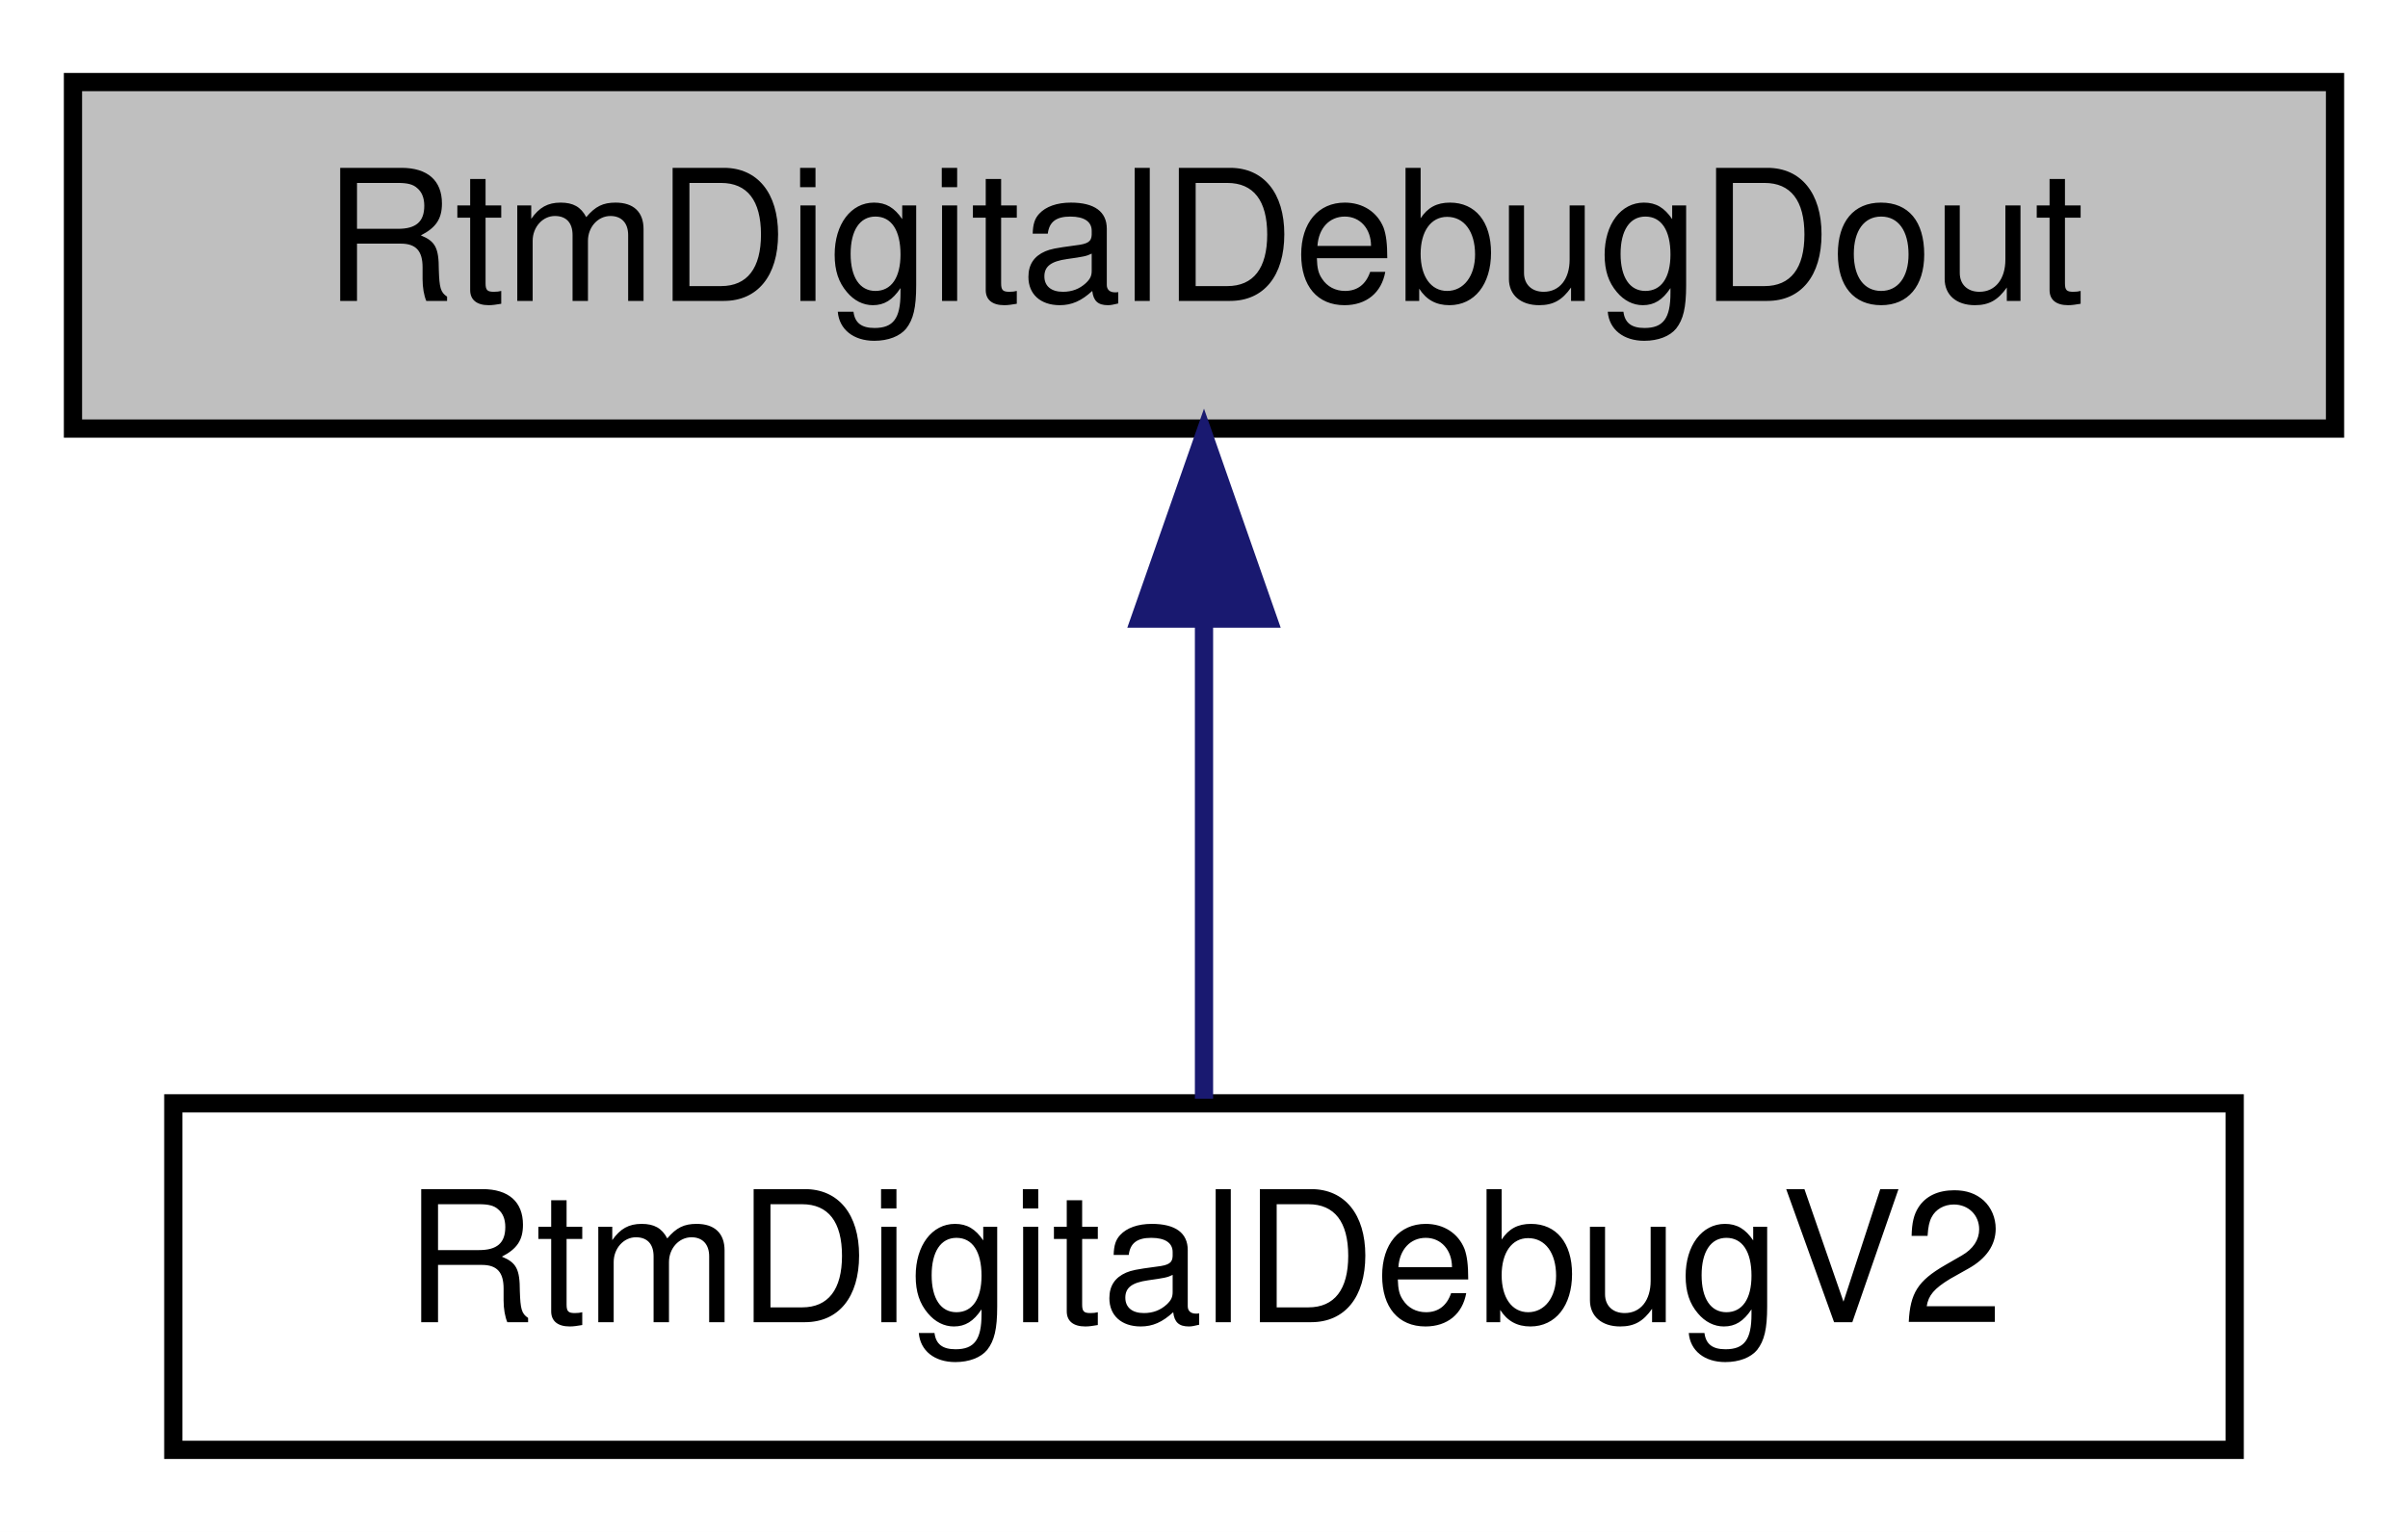
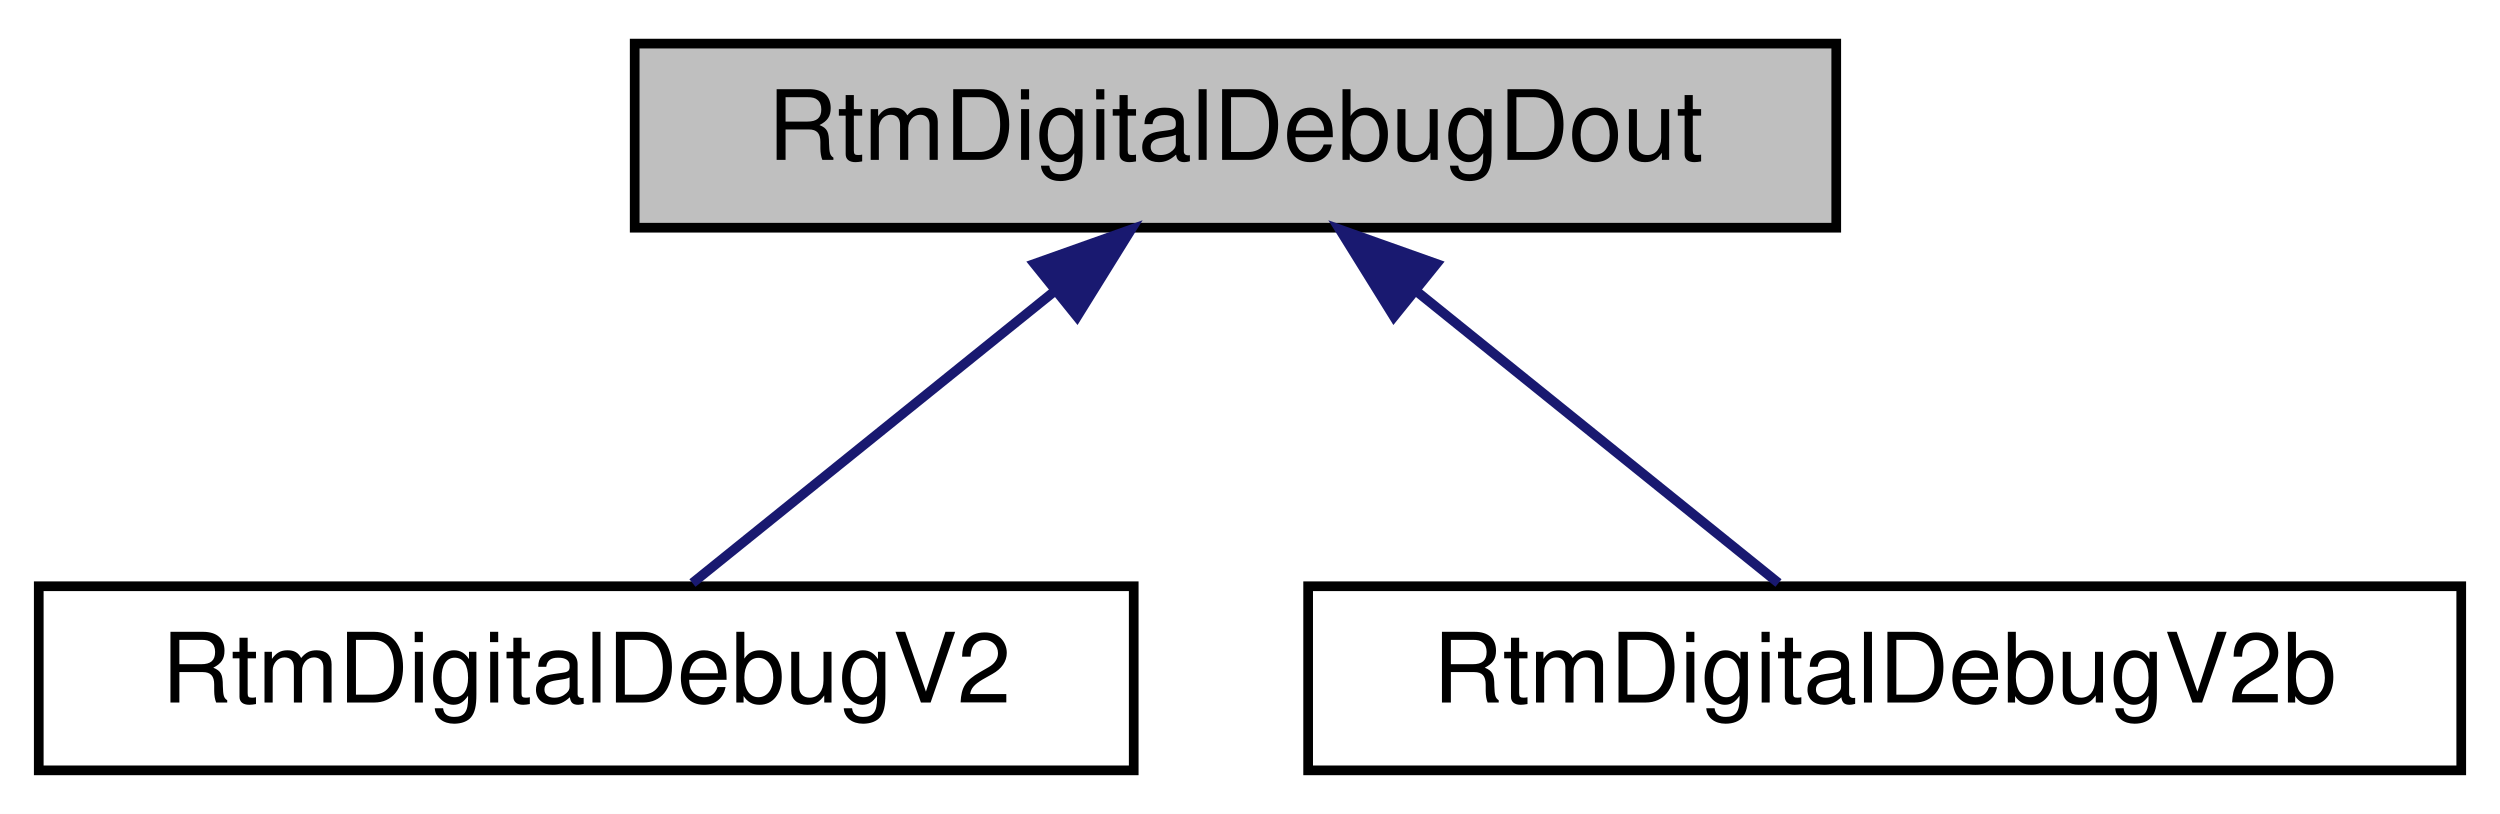
- <svg xmlns="http://www.w3.org/2000/svg" xmlns:xlink="http://www.w3.org/1999/xlink" width="132pt" height="84pt" viewBox="0.00 0.00 132.00 84.00">
+ <svg xmlns="http://www.w3.org/2000/svg" xmlns:xlink="http://www.w3.org/1999/xlink" width="258pt" height="84pt" viewBox="0.00 0.00 258.00 84.00">
  <g id="graph0" class="graph" transform="scale(1 1) rotate(0) translate(4 80)">
-     <polygon fill="white" stroke="transparent" points="-4,4 -4,-80 128,-80 128,4 -4,4" />
+     <polygon fill="white" stroke="transparent" points="-4,4 -4,-80 254,-80 254,4 -4,4" />
    <g id="node1" class="node">
      <g id="a_node1">
        <a xlink:title=" ">
-           <polygon fill="#bfbfbf" stroke="black" points="0,-56.5 0,-75.5 124,-75.5 124,-56.5 0,-56.5" />
-           <text text-anchor="middle" x="62" y="-63.5" font-family="Helvetica,sans-Serif" font-size="10.00">RtmDigitalDebugDout</text>
+           <polygon fill="#bfbfbf" stroke="black" points="61.5,-56.5 61.5,-75.5 185.5,-75.5 185.5,-56.5 61.5,-56.5" />
+           <text text-anchor="middle" x="123.5" y="-63.5" font-family="Helvetica,sans-Serif" font-size="10.00">RtmDigitalDebugDout</text>
        </a>
      </g>
    </g>
    <g id="node2" class="node">
      <g id="a_node2">
        <a xlink:href="classRtmDigitalDebugV2.html" target="_top" xlink:title=" ">
-           <polygon fill="white" stroke="black" points="5.5,-0.5 5.5,-19.5 118.5,-19.5 118.5,-0.5 5.5,-0.5" />
-           <text text-anchor="middle" x="62" y="-7.5" font-family="Helvetica,sans-Serif" font-size="10.00">RtmDigitalDebugV2</text>
+           <polygon fill="white" stroke="black" points="0,-0.5 0,-19.5 113,-19.5 113,-0.5 0,-0.5" />
+           <text text-anchor="middle" x="56.5" y="-7.5" font-family="Helvetica,sans-Serif" font-size="10.00">RtmDigitalDebugV2</text>
        </a>
      </g>
    </g>
    <g id="edge1" class="edge">
-       <path fill="none" stroke="midnightblue" d="M62,-45.8C62,-36.91 62,-26.78 62,-19.75" />
-       <polygon fill="midnightblue" stroke="midnightblue" points="58.5,-46.08 62,-56.08 65.5,-46.08 58.5,-46.08" />
+       <path fill="none" stroke="midnightblue" d="M104.67,-49.82C92.66,-40.15 77.53,-27.95 67.46,-19.83" />
+       <polygon fill="midnightblue" stroke="midnightblue" points="102.75,-52.77 112.74,-56.32 107.15,-47.32 102.75,-52.77" />
+     </g>
+     <g id="node3" class="node">
+       <g id="a_node3">
+         <a xlink:href="classRtmDigitalDebugV2b.html" target="_top" xlink:title=" ">
+           <polygon fill="white" stroke="black" points="131,-0.5 131,-19.5 250,-19.5 250,-0.5 131,-0.5" />
+           <text text-anchor="middle" x="190.5" y="-7.5" font-family="Helvetica,sans-Serif" font-size="10.00">RtmDigitalDebugV2b</text>
+         </a>
+       </g>
+     </g>
+     <g id="edge2" class="edge">
+       <path fill="none" stroke="midnightblue" d="M142.33,-49.82C154.34,-40.15 169.47,-27.95 179.54,-19.83" />
+       <polygon fill="midnightblue" stroke="midnightblue" points="139.85,-47.32 134.26,-56.32 144.25,-52.77 139.85,-47.32" />
    </g>
  </g>
</svg>
